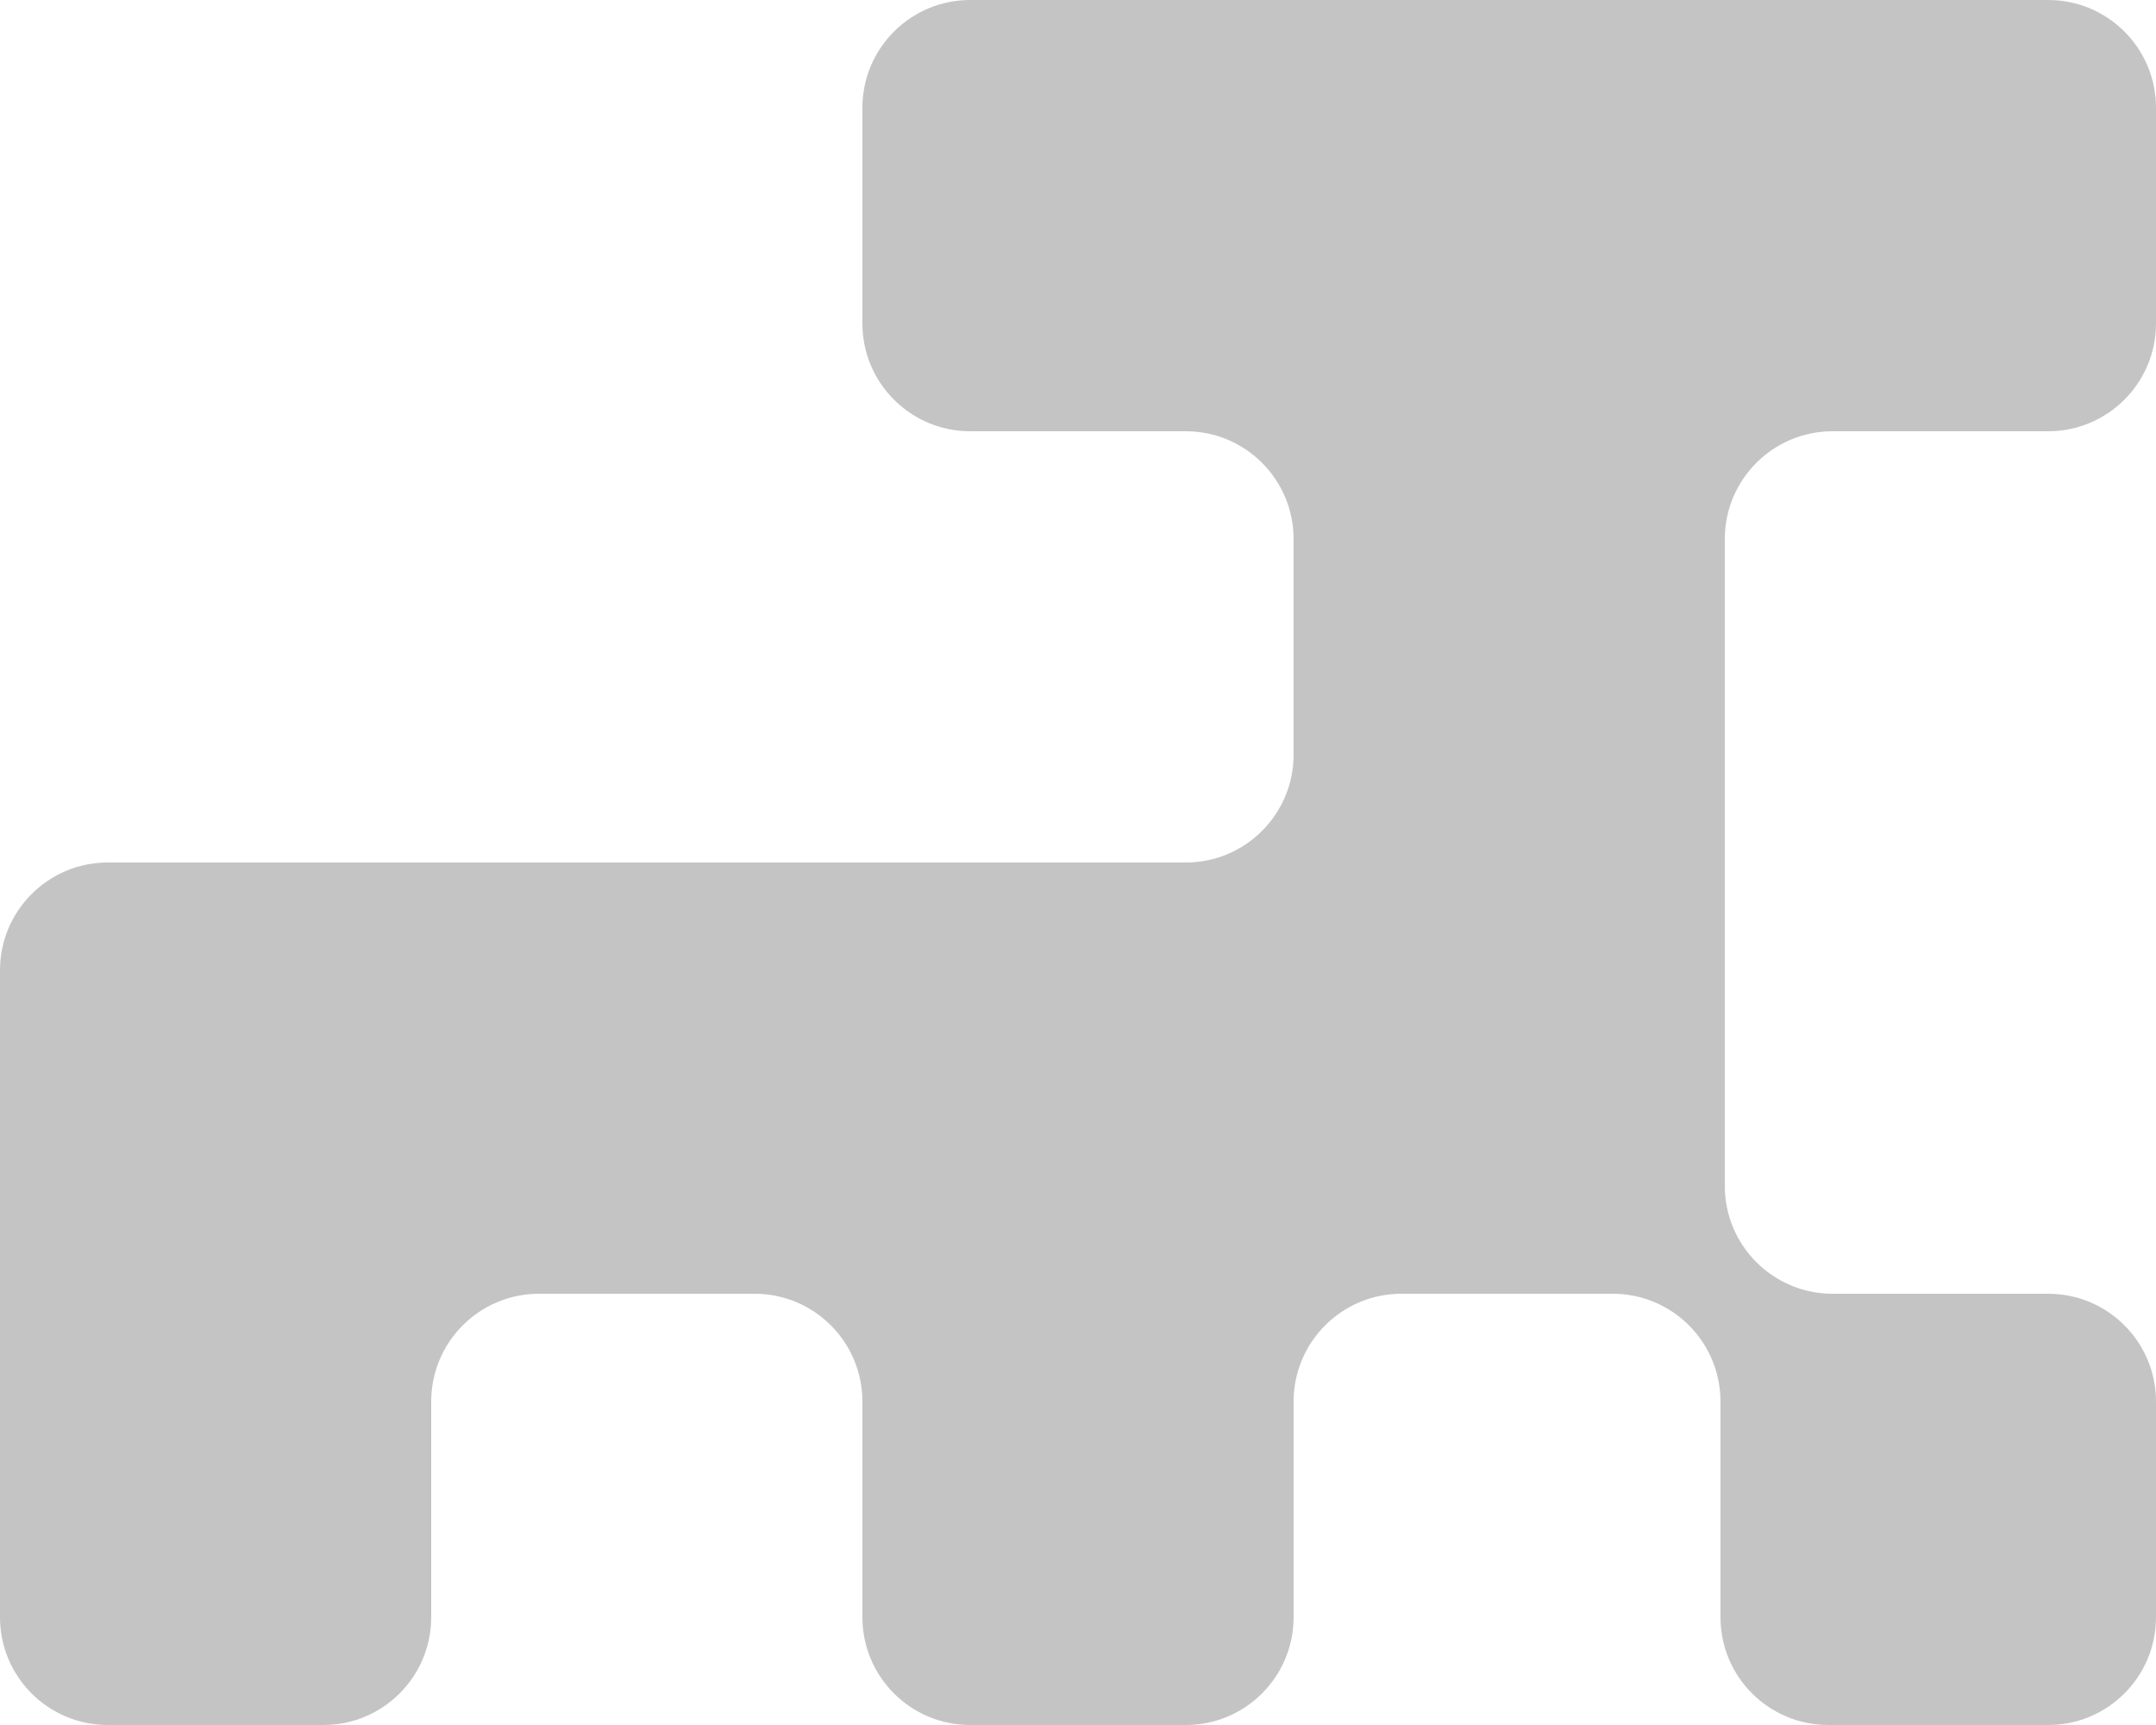
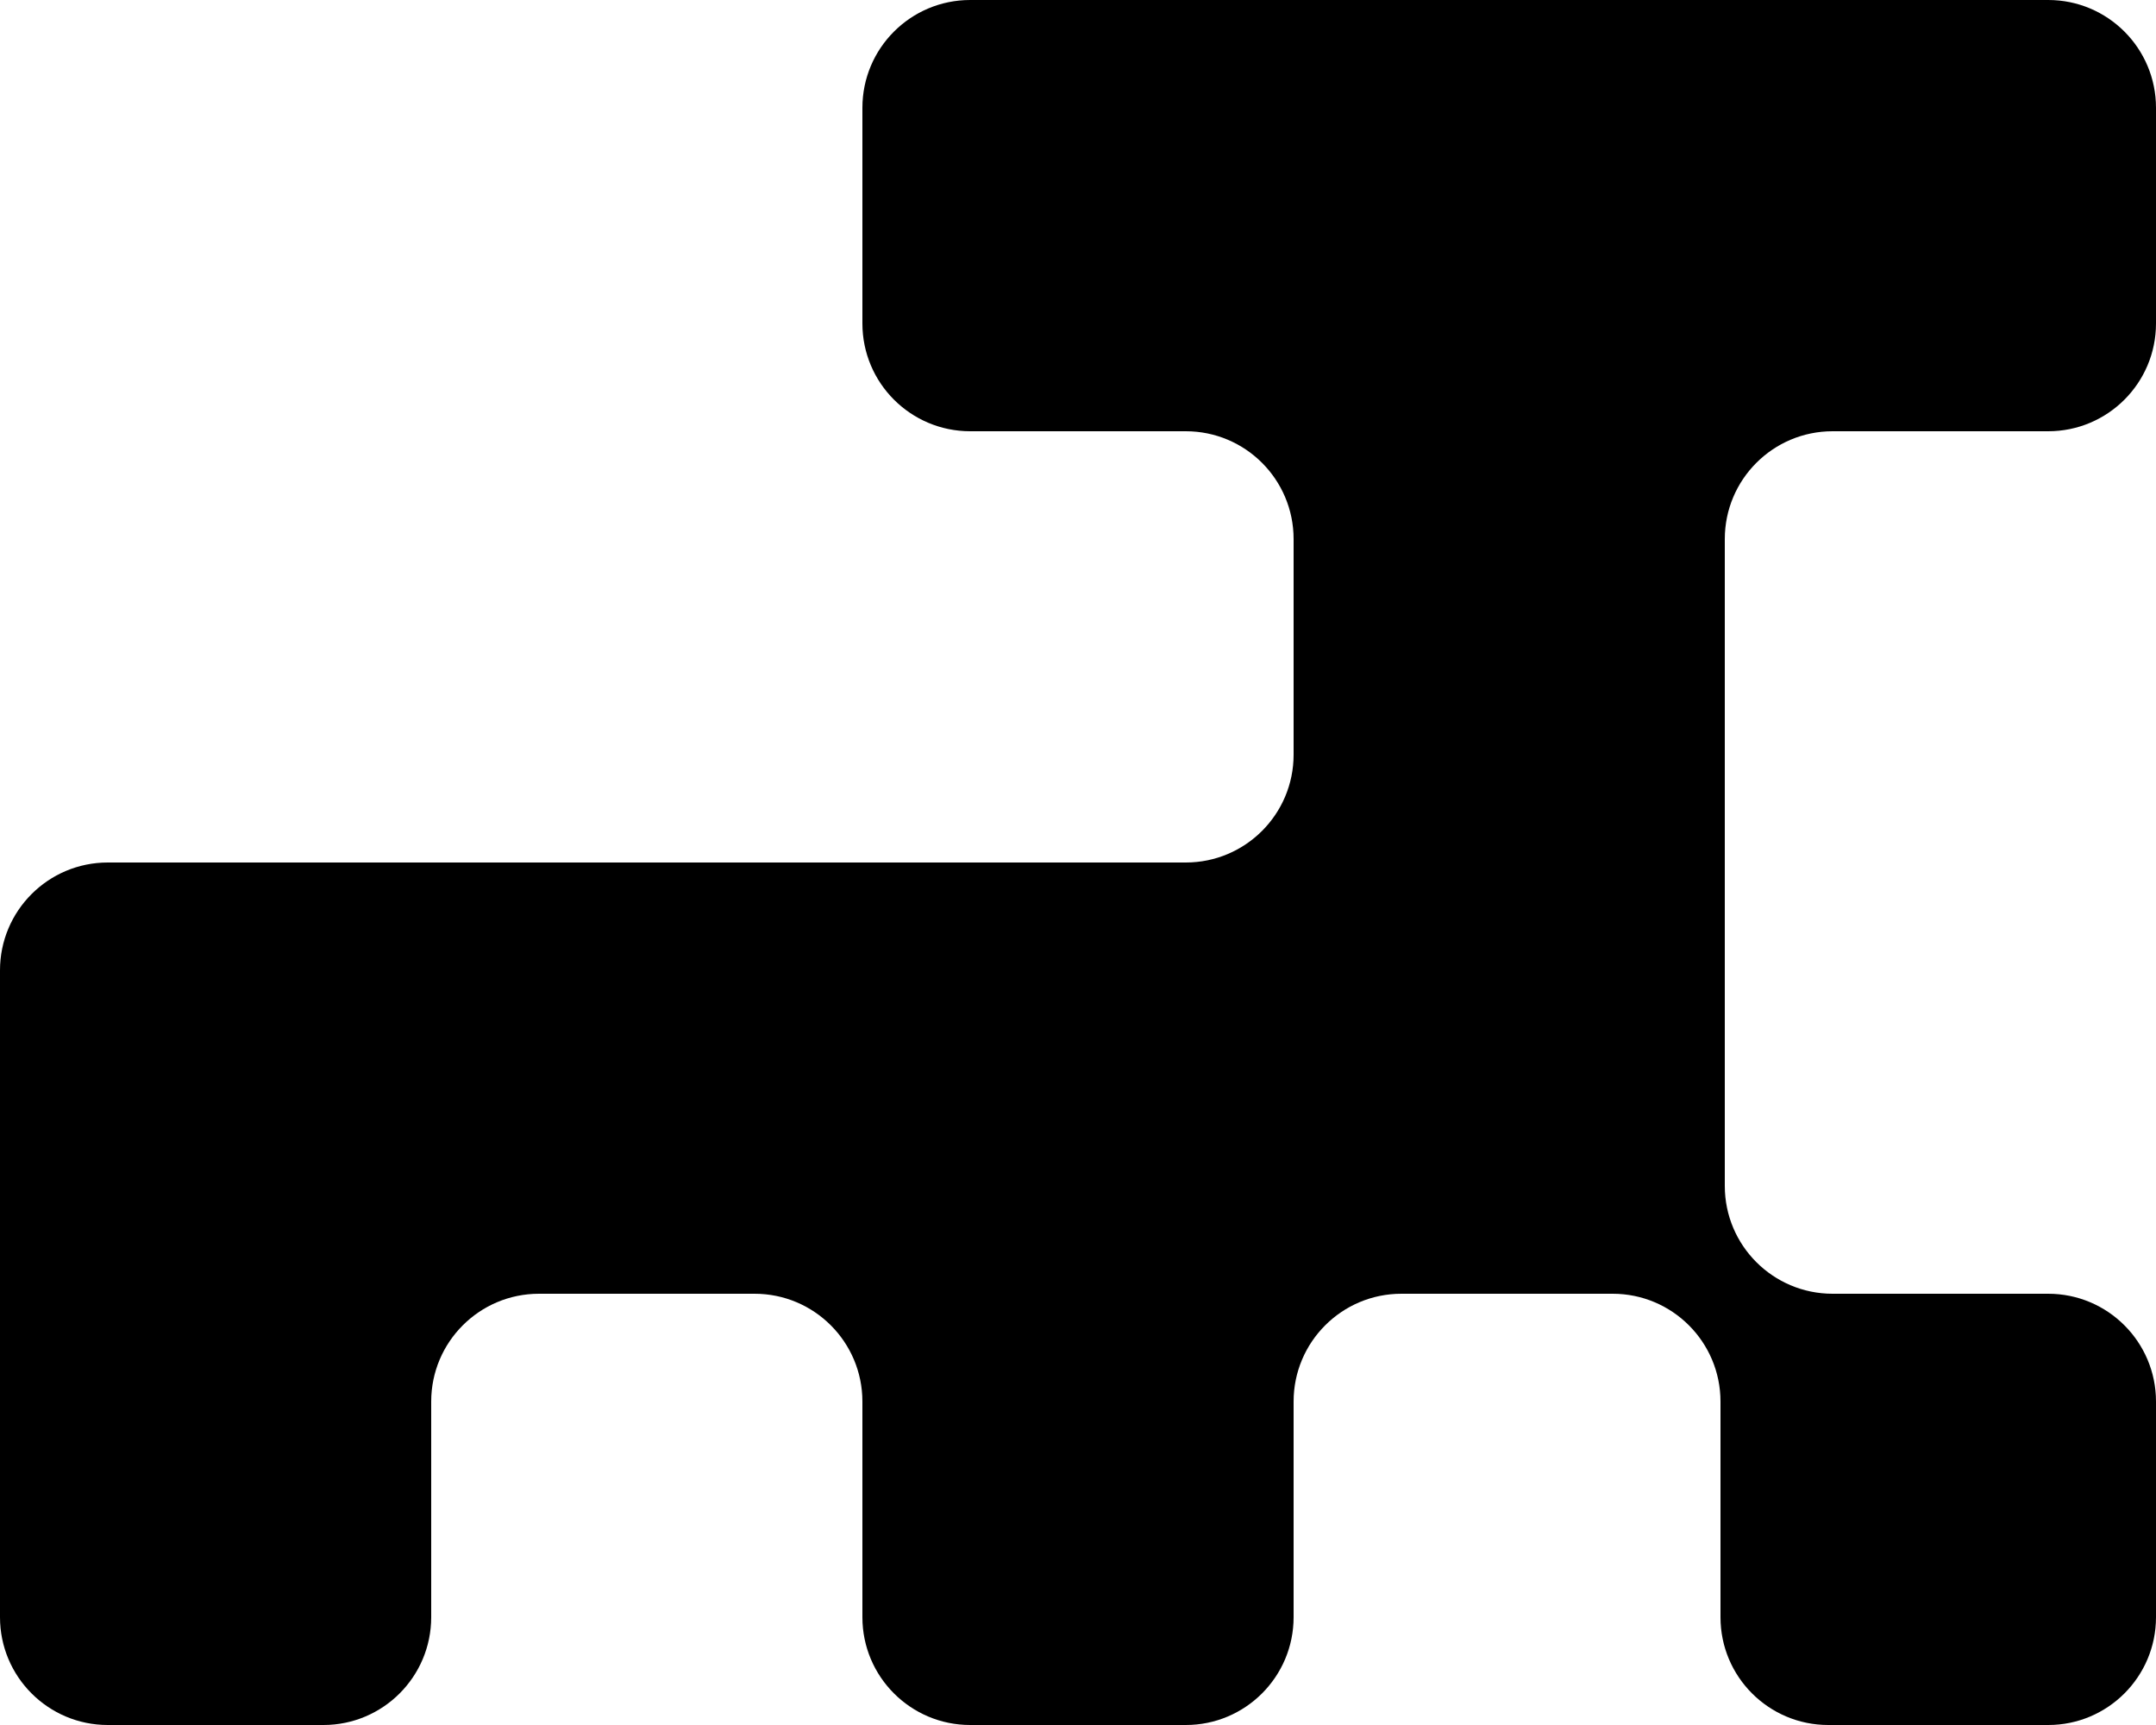
- <svg xmlns="http://www.w3.org/2000/svg" width="500" height="400" viewBox="0 0 500 400" fill="none">
-   <path fill-rule="evenodd" clip-rule="evenodd" d="M500 25C500 11.193 488.807 0 475 0H225C211.193 0 200 11.193 200 25V75C200 88.807 211.193 100 225 100H275C288.807 100 300 111.193 300 125V175C300 188.807 288.807 200 275 200H25C11.193 200 0 211.193 0 225V300V375C0 388.807 11.193 400 25 400H75C88.807 400 100 388.807 100 375V325C100 311.193 111.193 300 125 300H175C188.807 300 200 311.193 200 325V375C200 388.807 211.193 400 225 400H275C288.807 400 300 388.807 300 375V325C300 311.193 311.193 300 325 300H374C387.807 300 399 311.193 399 325V375C399 388.807 410.193 400 424 400H475C488.807 400 500 388.807 500 375V325C500 311.193 488.807 300 475 300H425C411.193 300 400 288.807 400 275V200V125C400 111.193 411.193 100 425 100H475C488.807 100 500 88.807 500 75V25Z" fill="#C4C4C4" />
+ <svg xmlns="http://www.w3.org/2000/svg" width="500" height="400" viewBox="0 0 500 400">
+   <path d="M500 25C500 11.193 488.807 0 475 0H225C211.193 0 200 11.193 200 25V75C200 88.807 211.193 100 225 100H275C288.807 100 300 111.193 300 125V175C300 188.807 288.807 200 275 200H25C11.193 200 0 211.193 0 225V300V375C0 388.807 11.193 400 25 400H75C88.807 400 100 388.807 100 375V325C100 311.193 111.193 300 125 300H175C188.807 300 200 311.193 200 325V375C200 388.807 211.193 400 225 400H275C288.807 400 300 388.807 300 375V325C300 311.193 311.193 300 325 300H374C387.807 300 399 311.193 399 325V375C399 388.807 410.193 400 424 400H475C488.807 400 500 388.807 500 375V325C500 311.193 488.807 300 475 300H425C411.193 300 400 288.807 400 275V200V125C400 111.193 411.193 100 425 100H475C488.807 100 500 88.807 500 75V25Z" />
</svg>
